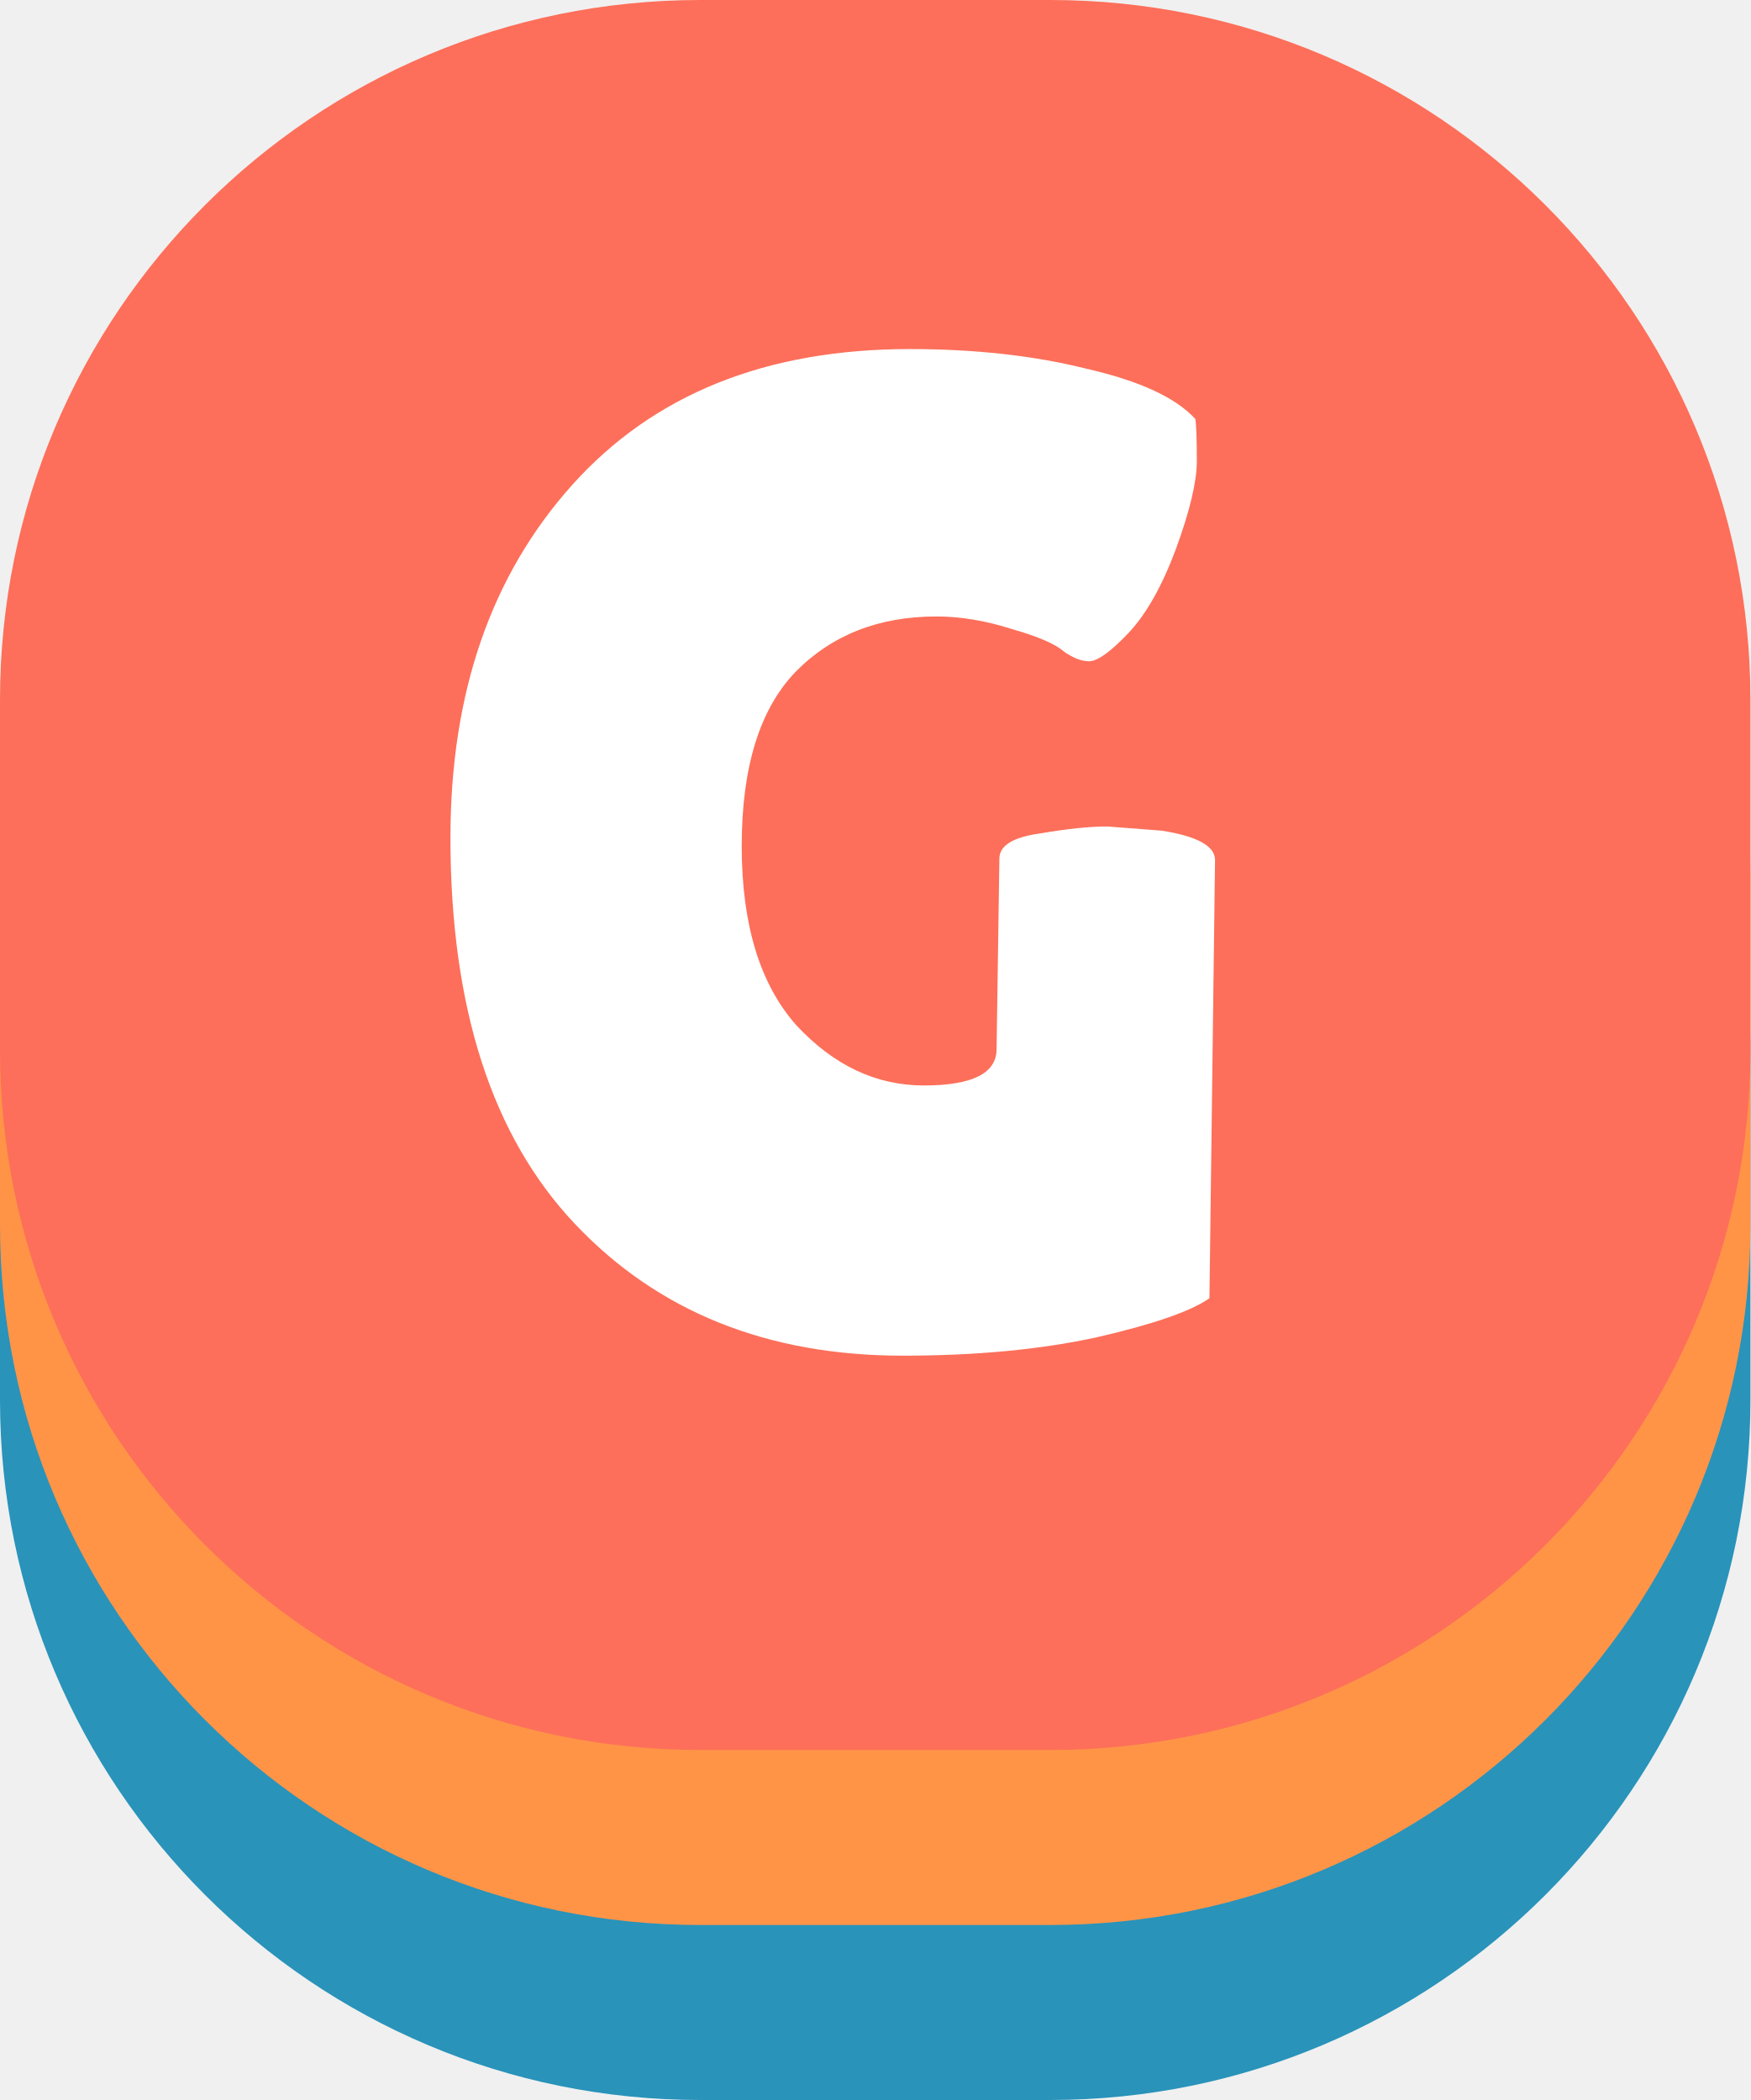
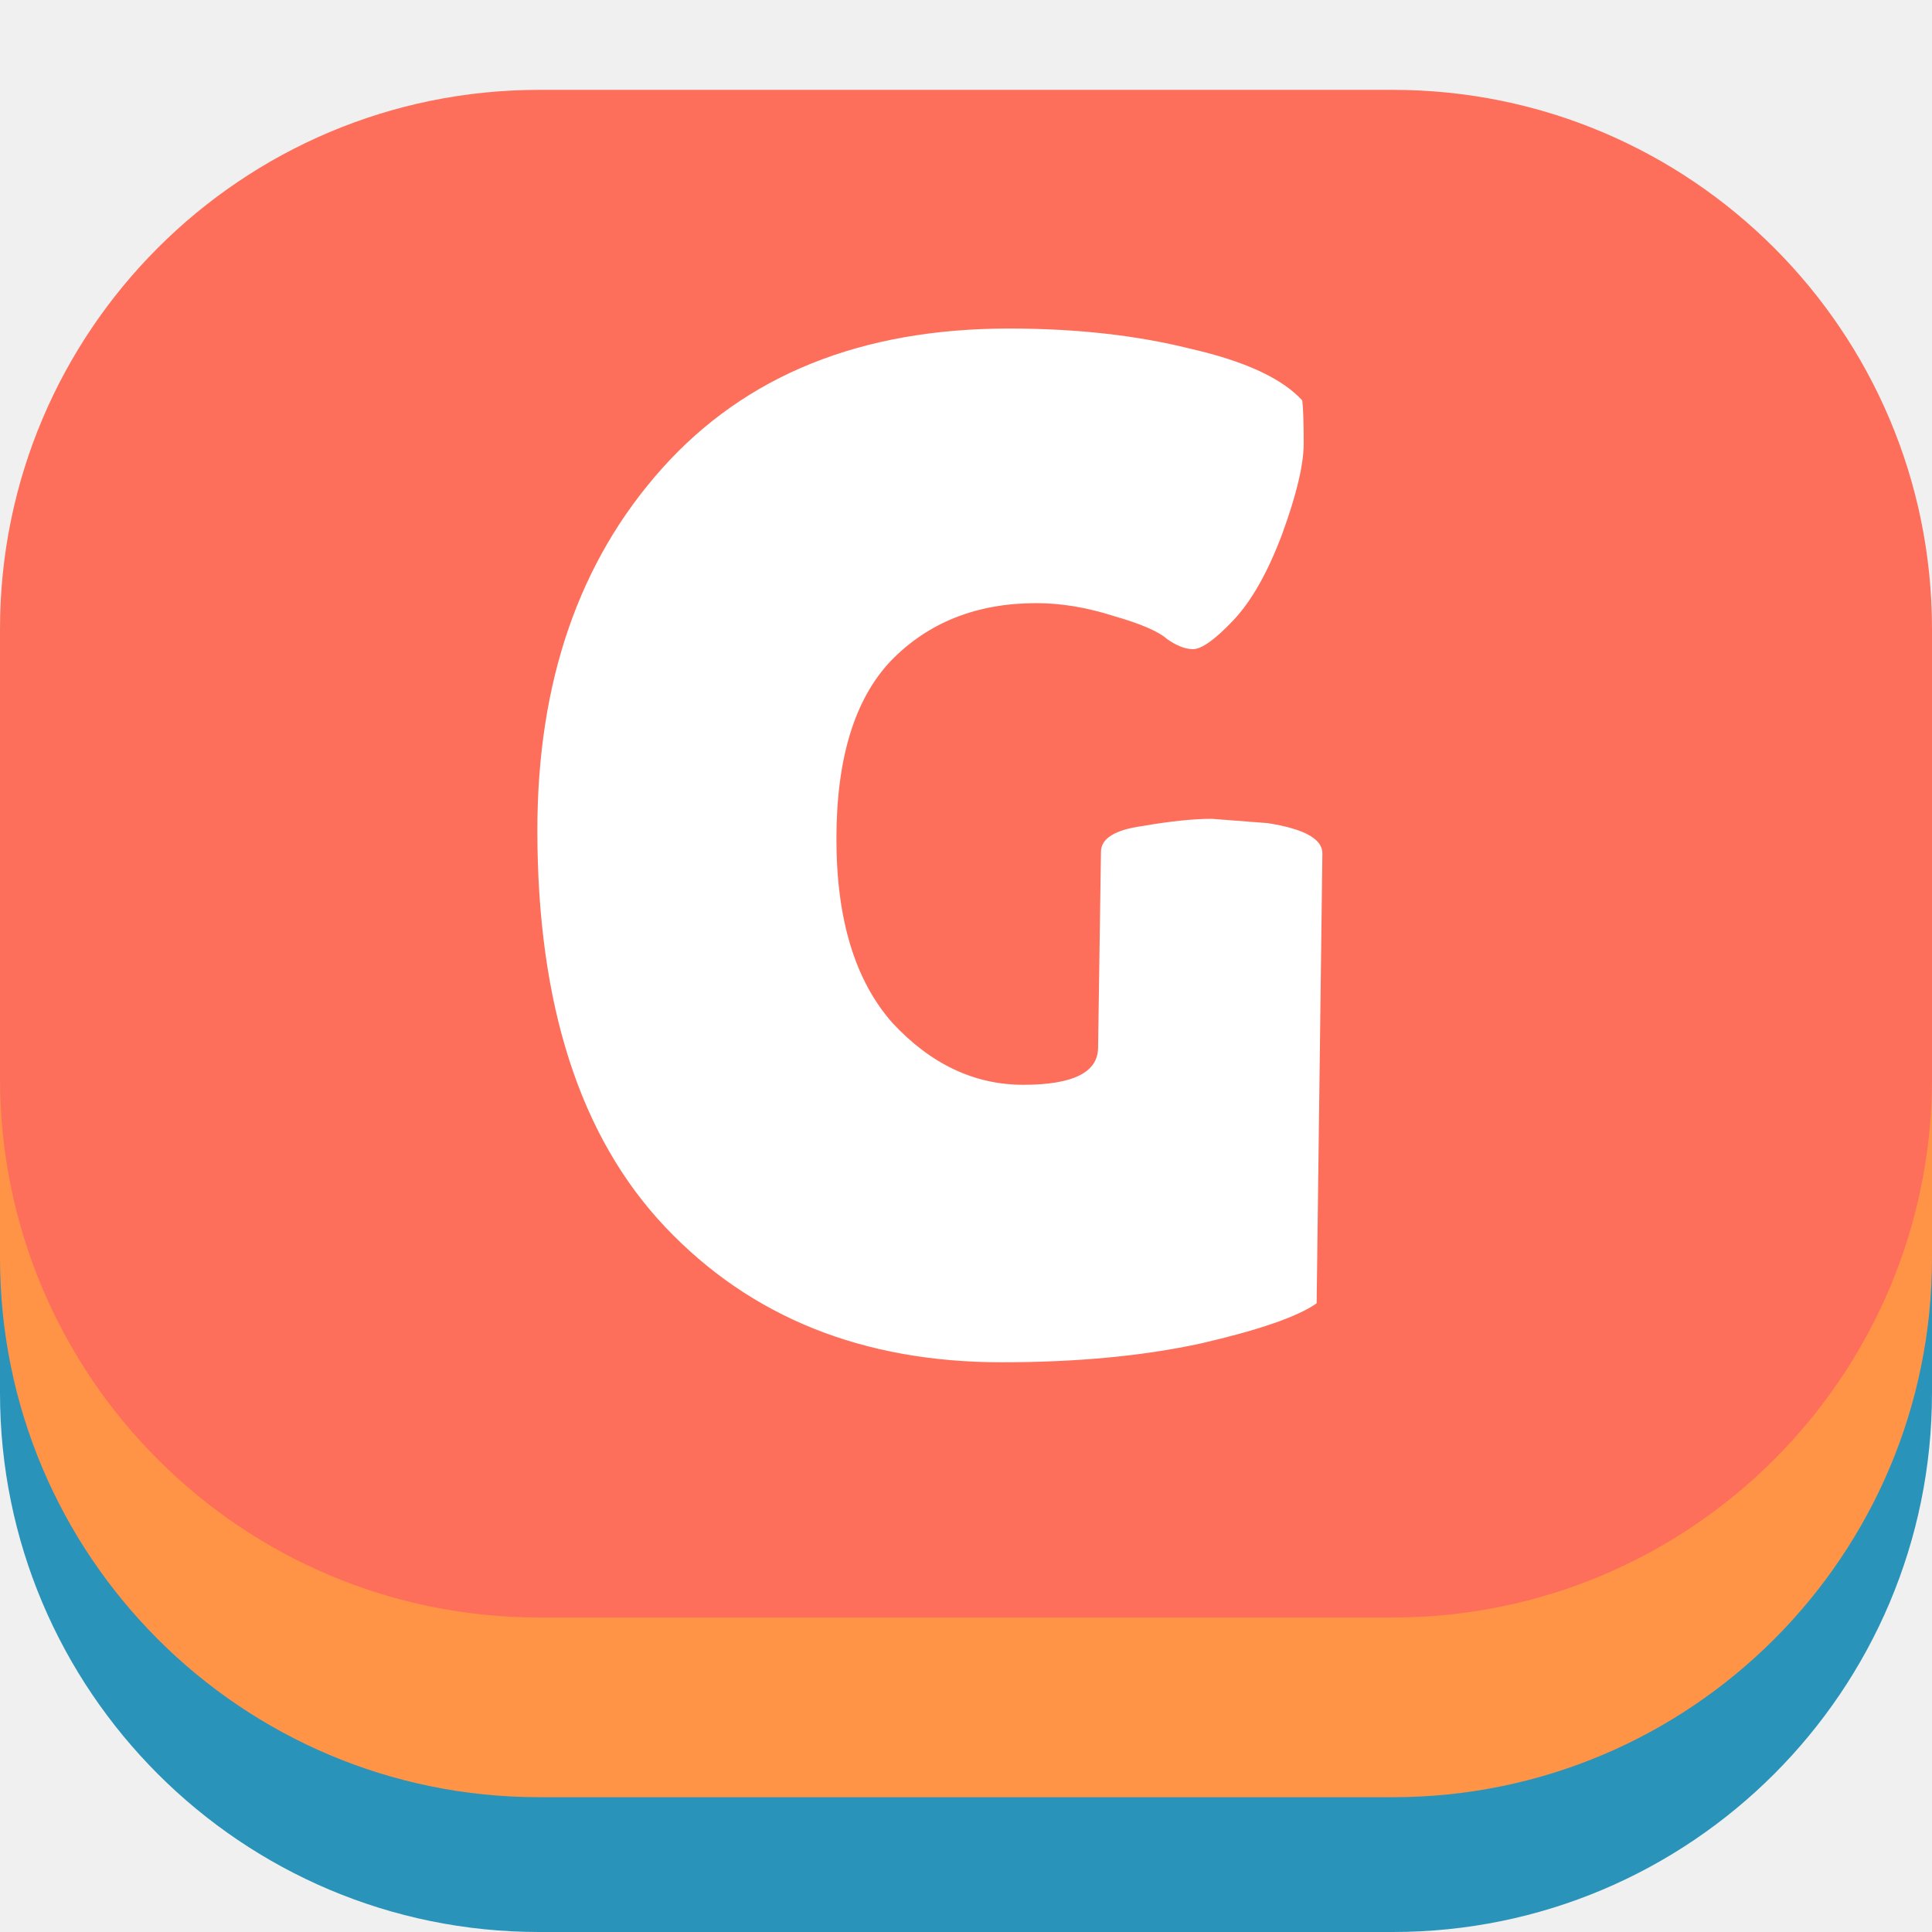
- <svg xmlns="http://www.w3.org/2000/svg" width="30" height="36" viewBox="0 0 30 36" fill="none">
-   <rect y="6" width="30" height="30" rx="12" fill="#2993BA" />
-   <rect y="3" width="30" height="30" rx="12" fill="#FF9447" />
-   <rect width="30" height="30" rx="12" fill="#FD6F5A" />
-   <path d="M17.08 17.984L17.128 14.72C17.128 14.496 17.36 14.352 17.824 14.288C18.288 14.208 18.672 14.168 18.976 14.168L19.912 14.24C20.52 14.336 20.824 14.504 20.824 14.744L20.728 22.256C20.408 22.48 19.76 22.704 18.784 22.928C17.824 23.136 16.72 23.24 15.472 23.24C13.152 23.24 11.28 22.488 9.856 20.984C8.432 19.48 7.72 17.272 7.72 14.36C7.72 11.88 8.416 9.864 9.808 8.312C11.2 6.76 13.128 5.984 15.592 5.984C16.712 5.984 17.72 6.096 18.616 6.32C19.528 6.528 20.152 6.816 20.488 7.184C20.504 7.312 20.512 7.552 20.512 7.904C20.512 8.256 20.392 8.76 20.152 9.416C19.912 10.056 19.64 10.536 19.336 10.856C19.032 11.176 18.808 11.336 18.664 11.336C18.536 11.336 18.392 11.28 18.232 11.168C18.088 11.04 17.792 10.912 17.344 10.784C16.896 10.64 16.464 10.568 16.048 10.568C15.056 10.568 14.248 10.888 13.624 11.528C13.016 12.168 12.712 13.16 12.712 14.504C12.712 15.848 13.024 16.872 13.648 17.576C14.288 18.264 15.016 18.608 15.832 18.608C16.664 18.608 17.08 18.4 17.08 17.984Z" fill="white" />
+ <svg xmlns="http://www.w3.org/2000/svg" width="43" height="43" viewBox="0 0 43 43" fill="none">
+   <rect y="9" width="43" height="34" rx="12" fill="#2993BA" />
+   <rect y="5" width="43" height="35" rx="12" fill="#FF9447" />
+   <rect y="2" width="43" height="34" rx="12" fill="#FD6F5A" />
+   <path d="M24.44 23.312L24.504 18.96C24.504 18.661 24.813 18.469 25.432 18.384C26.051 18.277 26.563 18.224 26.968 18.224L28.216 18.32C29.027 18.448 29.432 18.672 29.432 18.992L29.304 29.008C28.877 29.307 28.013 29.605 26.712 29.904C25.432 30.181 23.96 30.32 22.296 30.32C19.203 30.32 16.707 29.317 14.808 27.312C12.909 25.307 11.96 22.363 11.96 18.48C11.96 15.173 12.888 12.485 14.744 10.416C16.6 8.347 19.171 7.312 22.456 7.312C23.949 7.312 25.293 7.461 26.488 7.76C27.704 8.037 28.536 8.421 28.984 8.912C29.005 9.083 29.016 9.403 29.016 9.872C29.016 10.341 28.856 11.013 28.536 11.888C28.216 12.741 27.853 13.381 27.448 13.808C27.043 14.235 26.744 14.448 26.552 14.448C26.381 14.448 26.189 14.373 25.976 14.224C25.784 14.053 25.389 13.883 24.792 13.712C24.195 13.52 23.619 13.424 23.064 13.424C21.741 13.424 20.664 13.851 19.832 14.704C19.021 15.557 18.616 16.88 18.616 18.672C18.616 20.464 19.032 21.829 19.864 22.768C20.717 23.685 21.688 24.144 22.776 24.144C23.885 24.144 24.44 23.867 24.44 23.312Z" fill="white" />
</svg>
